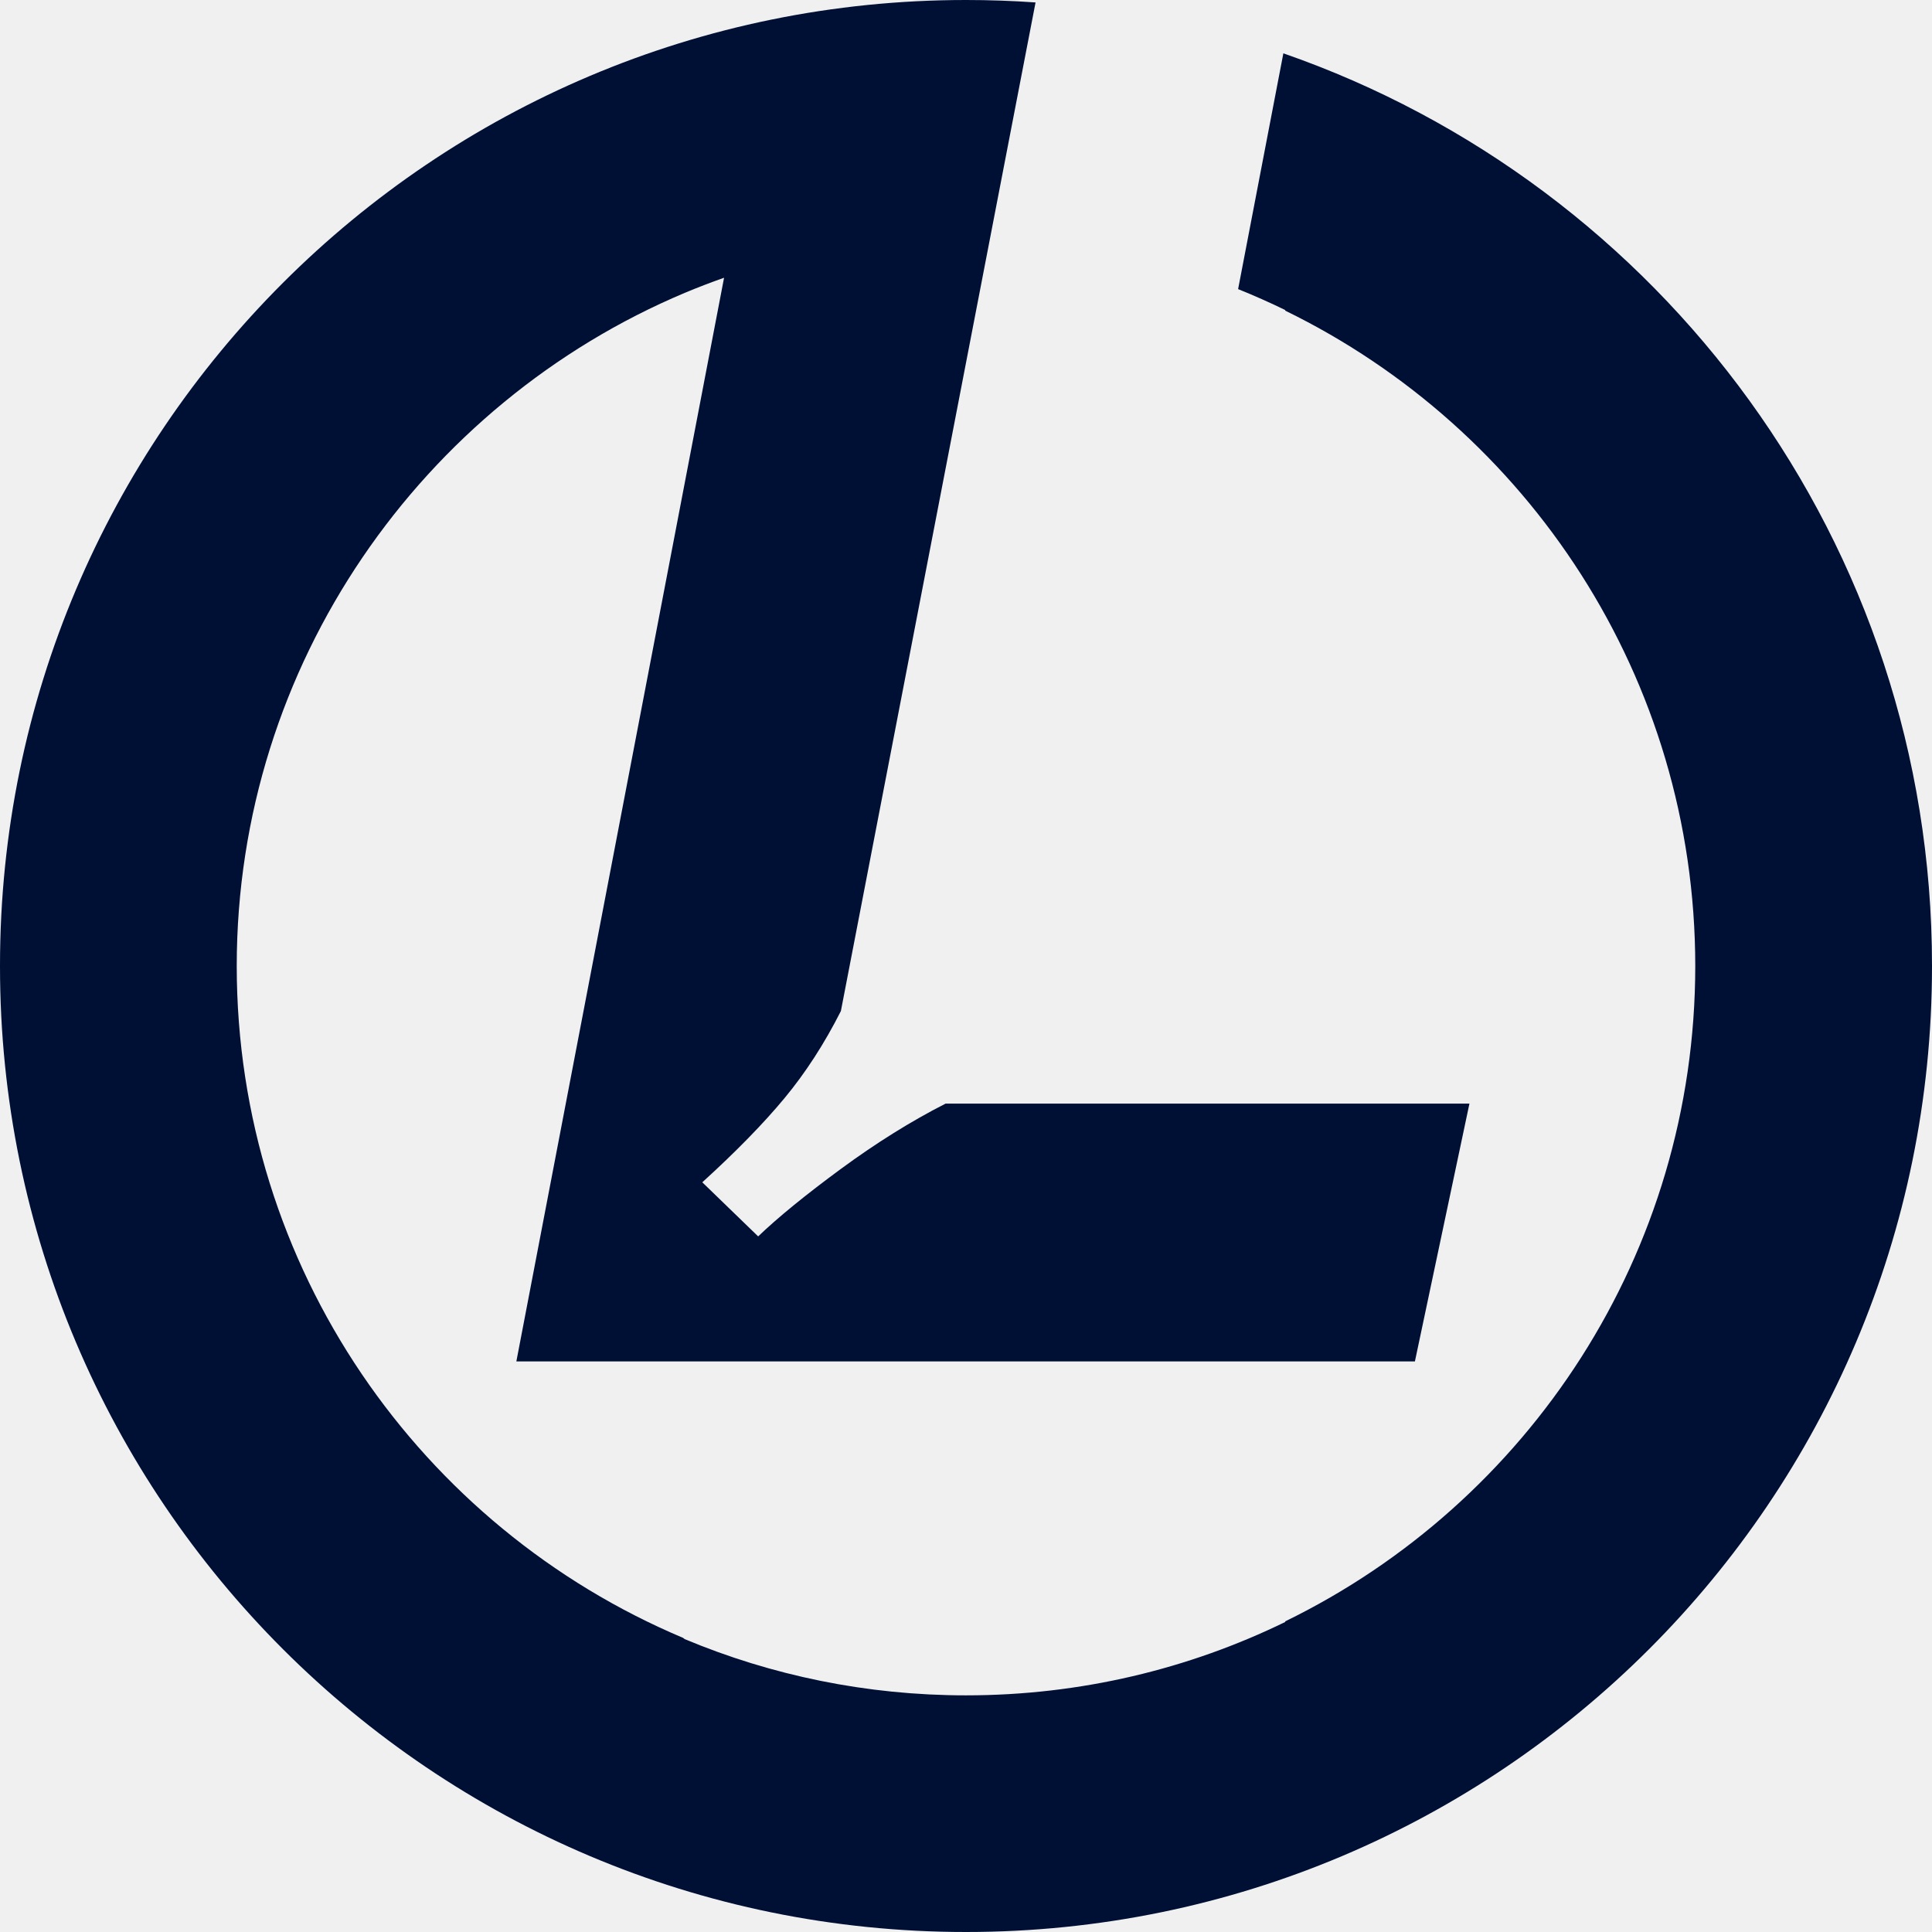
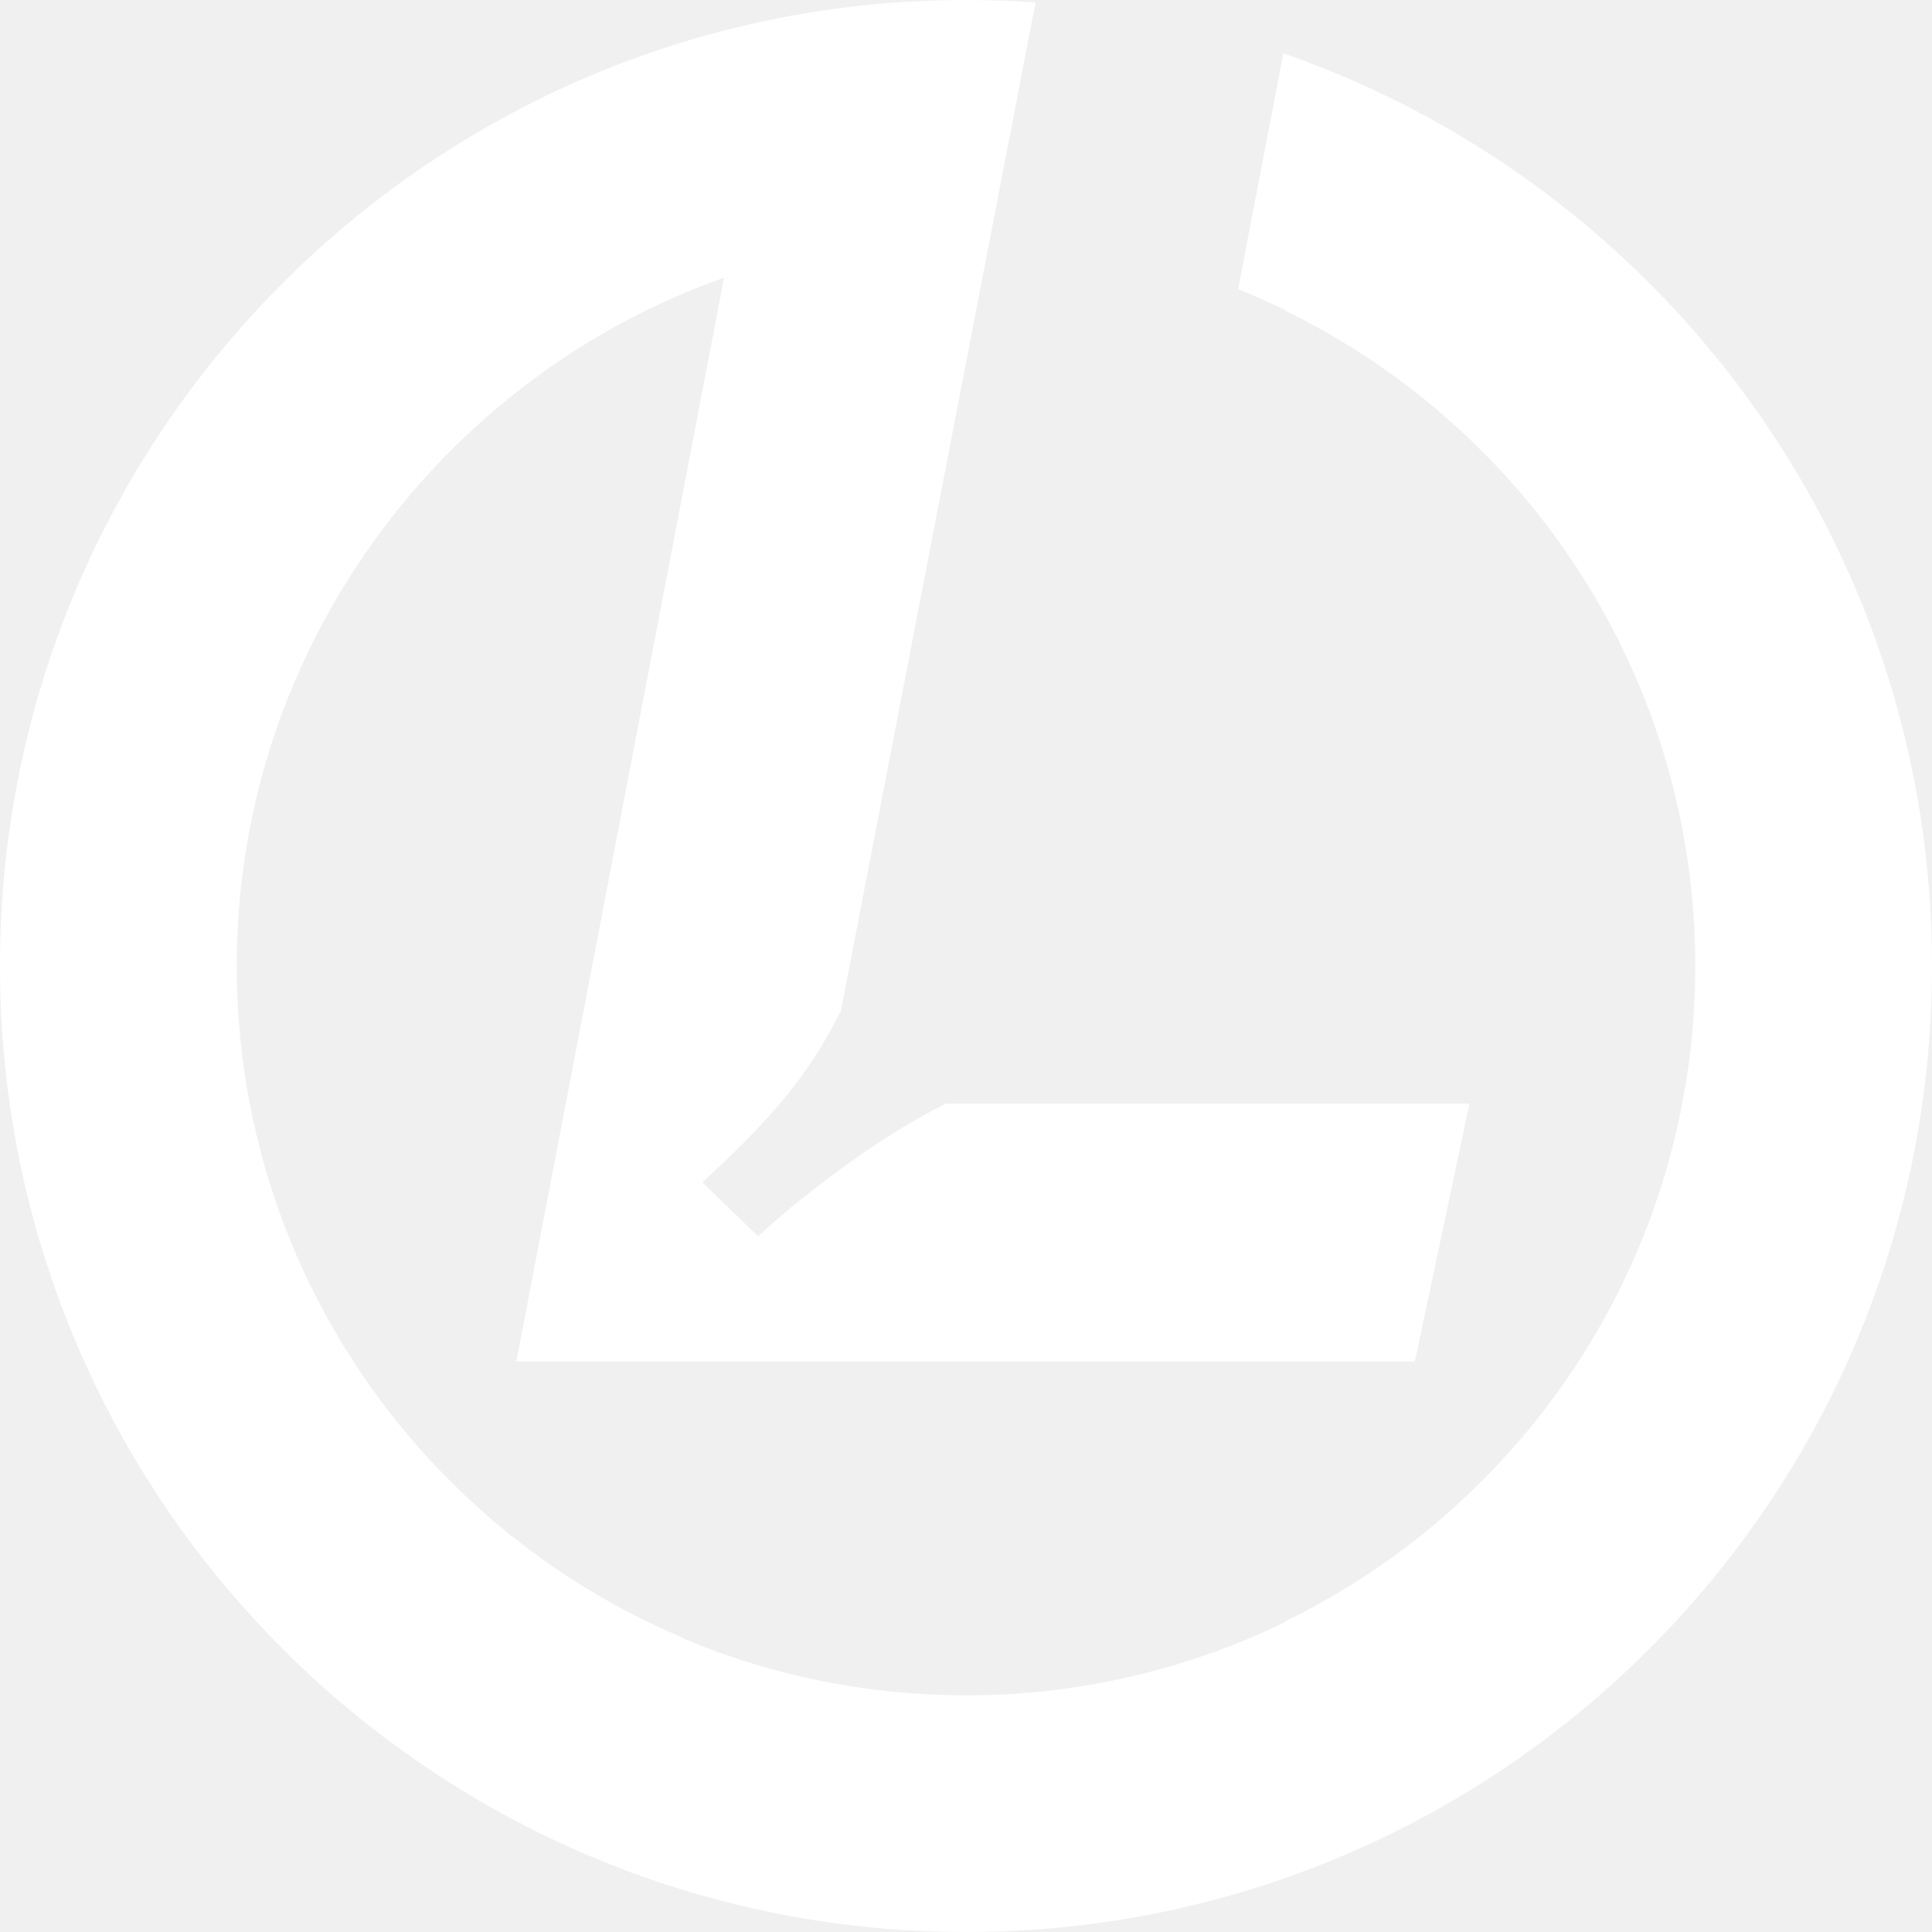
<svg xmlns="http://www.w3.org/2000/svg" width="45" height="45" viewBox="0 0 45 45" fill="none">
-   <path d="M22.5 0C23.045 0 23.585 0.019 24.12 0.057L19.586 23.549C19.201 24.31 18.763 24.987 18.272 25.579C17.781 26.171 17.143 26.824 16.358 27.538L17.659 28.798C18.121 28.355 18.764 27.831 19.586 27.226C20.409 26.621 21.222 26.114 22.025 25.705H34.226L32.956 31.71H12.027L16.865 6.469C16.555 6.578 16.249 6.696 15.948 6.822C9.842 9.393 5.516 15.461 5.514 22.5C5.516 29.539 9.804 35.577 15.91 38.149L15.948 38.178C17.964 39.022 20.178 39.488 22.5 39.488C25.167 39.488 27.691 38.873 29.937 37.778L29.934 37.765C35.588 35.01 39.484 29.21 39.486 22.5C39.484 15.79 35.588 9.99 29.934 7.235L29.937 7.222C29.577 7.047 29.211 6.884 28.838 6.734L29.892 1.242C38.688 4.299 45 12.659 45 22.492V22.508C45 34.93 34.926 45 22.5 45C10.074 45 0 34.93 0 22.508V22.492C0 10.07 10.074 0 22.5 0Z" fill="#001035" />
+   <path d="M22.5 0C23.045 0 23.585 0.019 24.12 0.057L19.586 23.549C19.201 24.31 18.763 24.987 18.272 25.579C17.781 26.171 17.143 26.824 16.358 27.538L17.659 28.798C18.121 28.355 18.764 27.831 19.586 27.226C20.409 26.621 21.222 26.114 22.025 25.705H34.226L32.956 31.71H12.027L16.865 6.469C16.555 6.578 16.249 6.696 15.948 6.822C9.842 9.393 5.516 15.461 5.514 22.5C5.516 29.539 9.804 35.577 15.91 38.149L15.948 38.178C17.964 39.022 20.178 39.488 22.5 39.488C25.167 39.488 27.691 38.873 29.937 37.778L29.934 37.765C35.588 35.01 39.484 29.21 39.486 22.5C39.484 15.79 35.588 9.99 29.934 7.235L29.937 7.222C29.577 7.047 29.211 6.884 28.838 6.734L29.892 1.242C38.688 4.299 45 12.659 45 22.492V22.508C45 34.93 34.926 45 22.5 45C10.074 45 0 34.93 0 22.508V22.492C0 10.07 10.074 0 22.5 0Z" fill="#FFFFFF" />
</svg>
